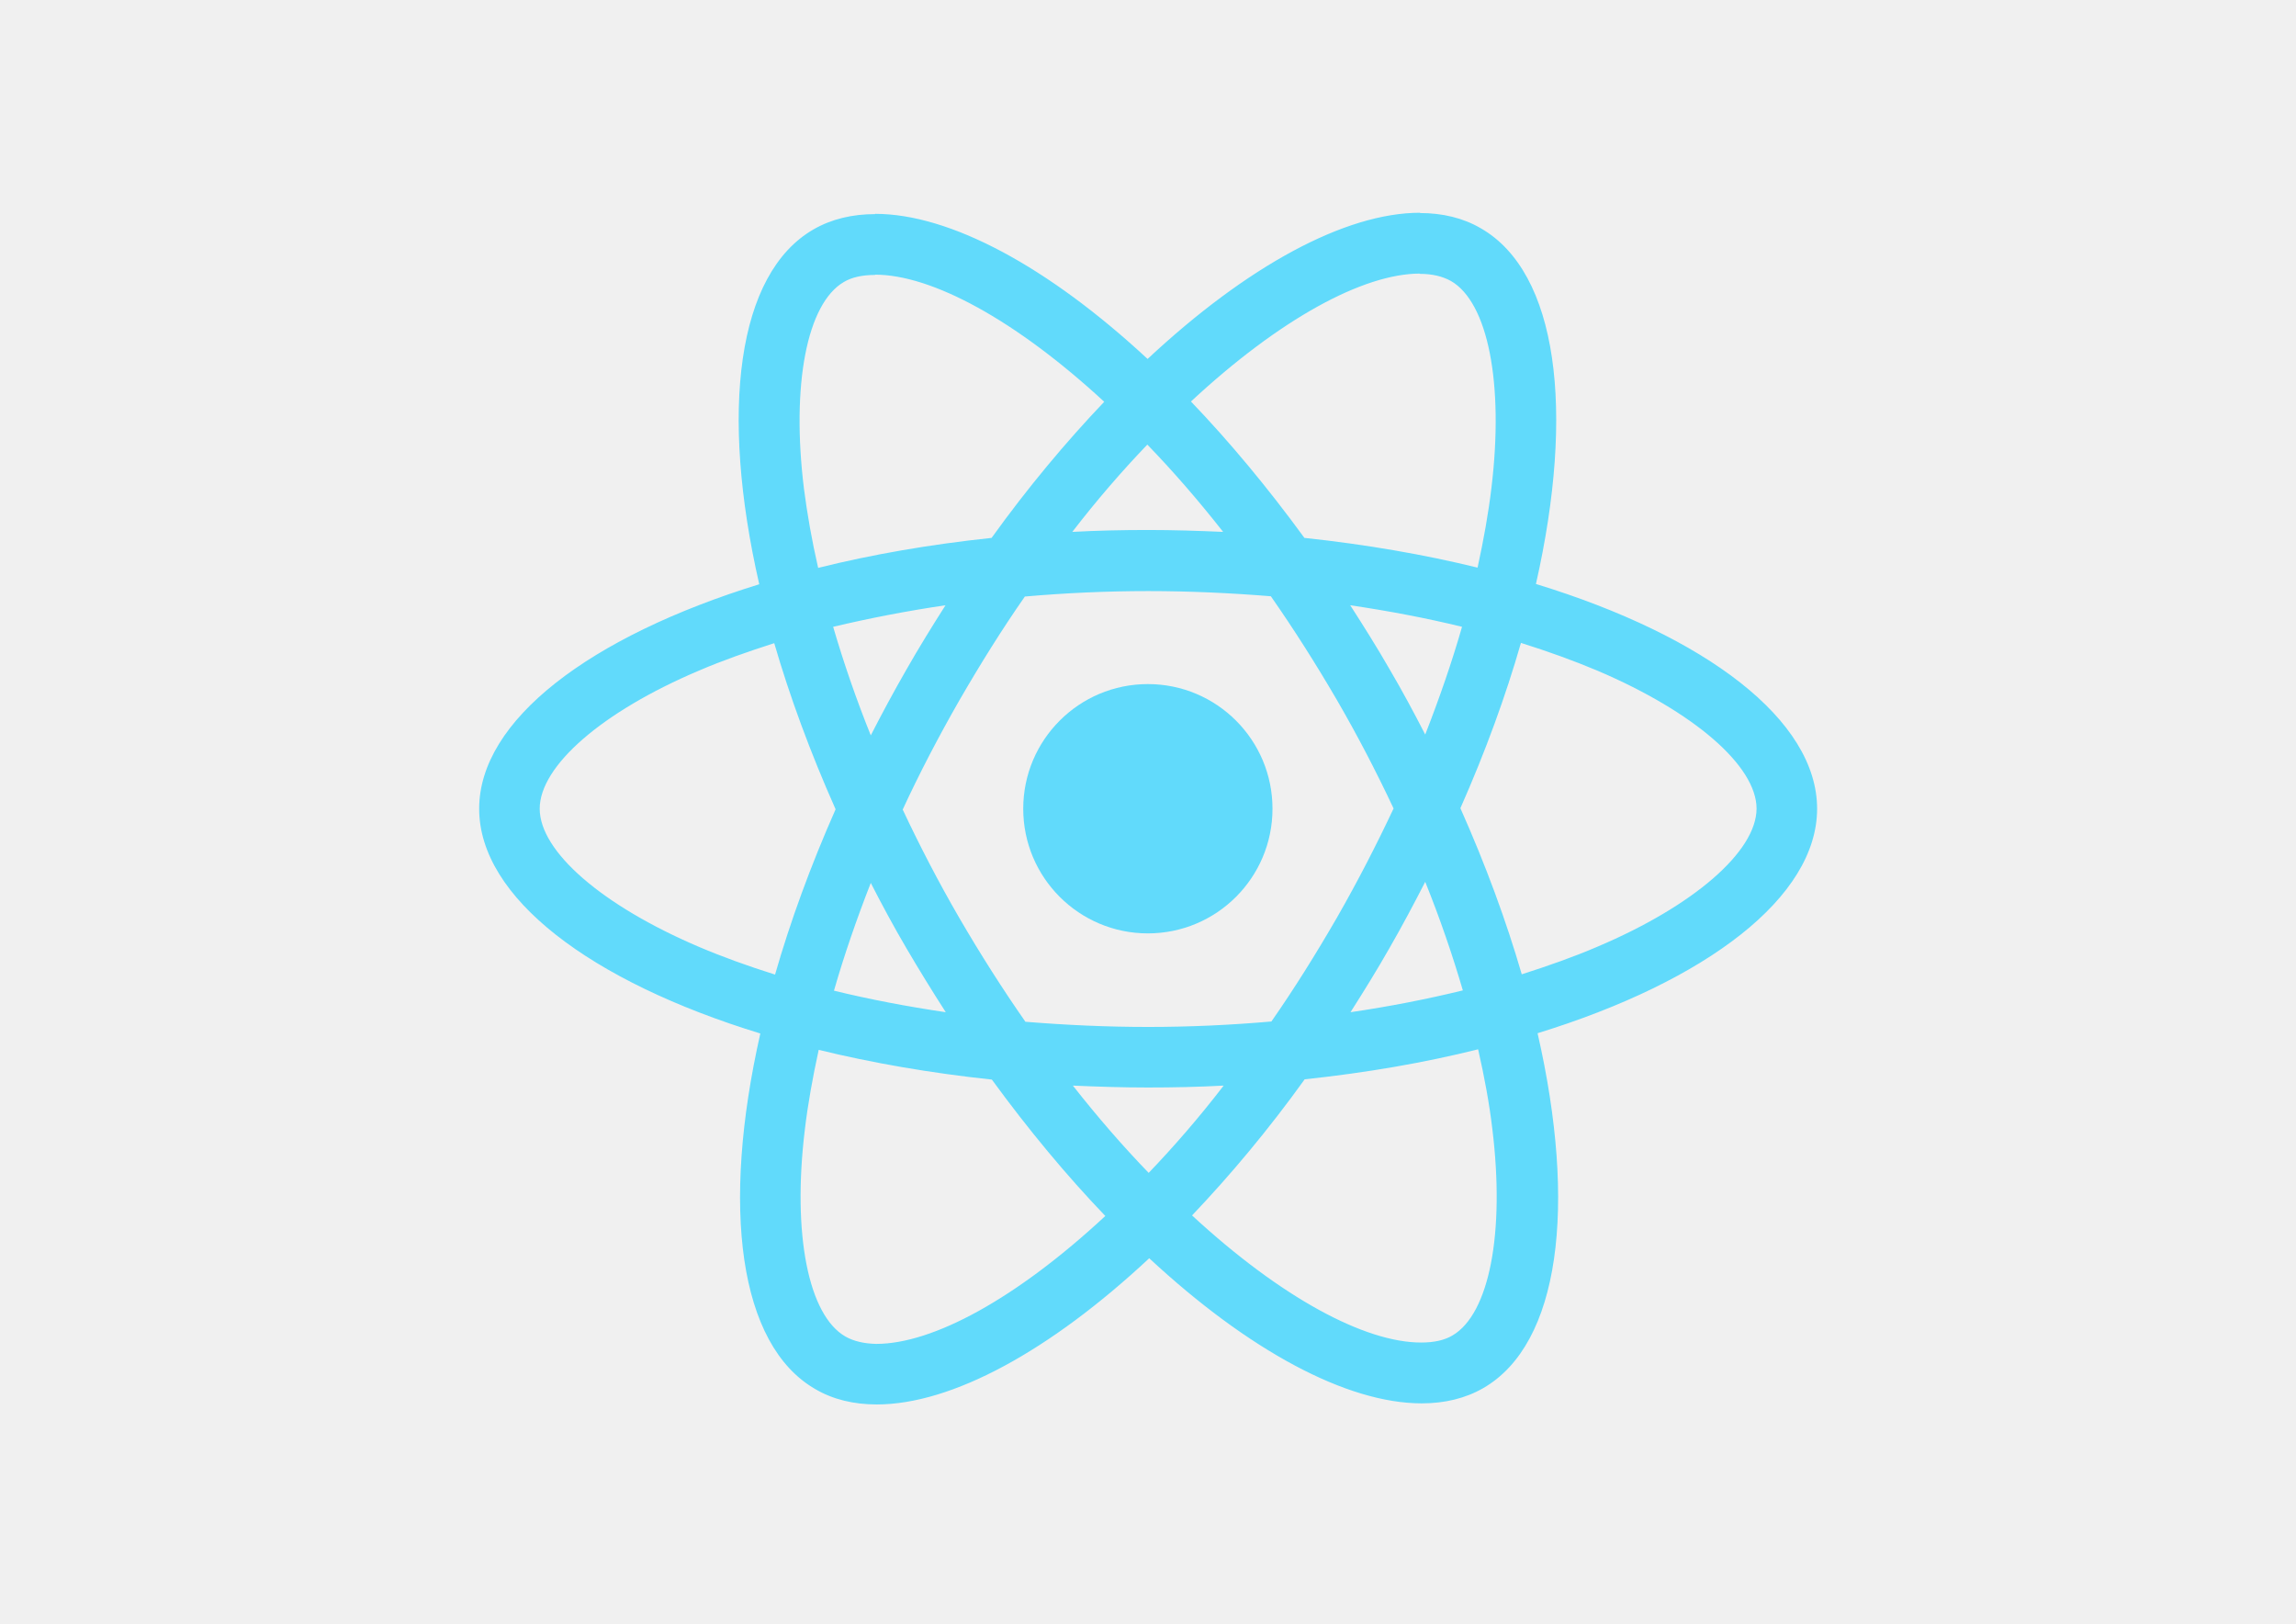
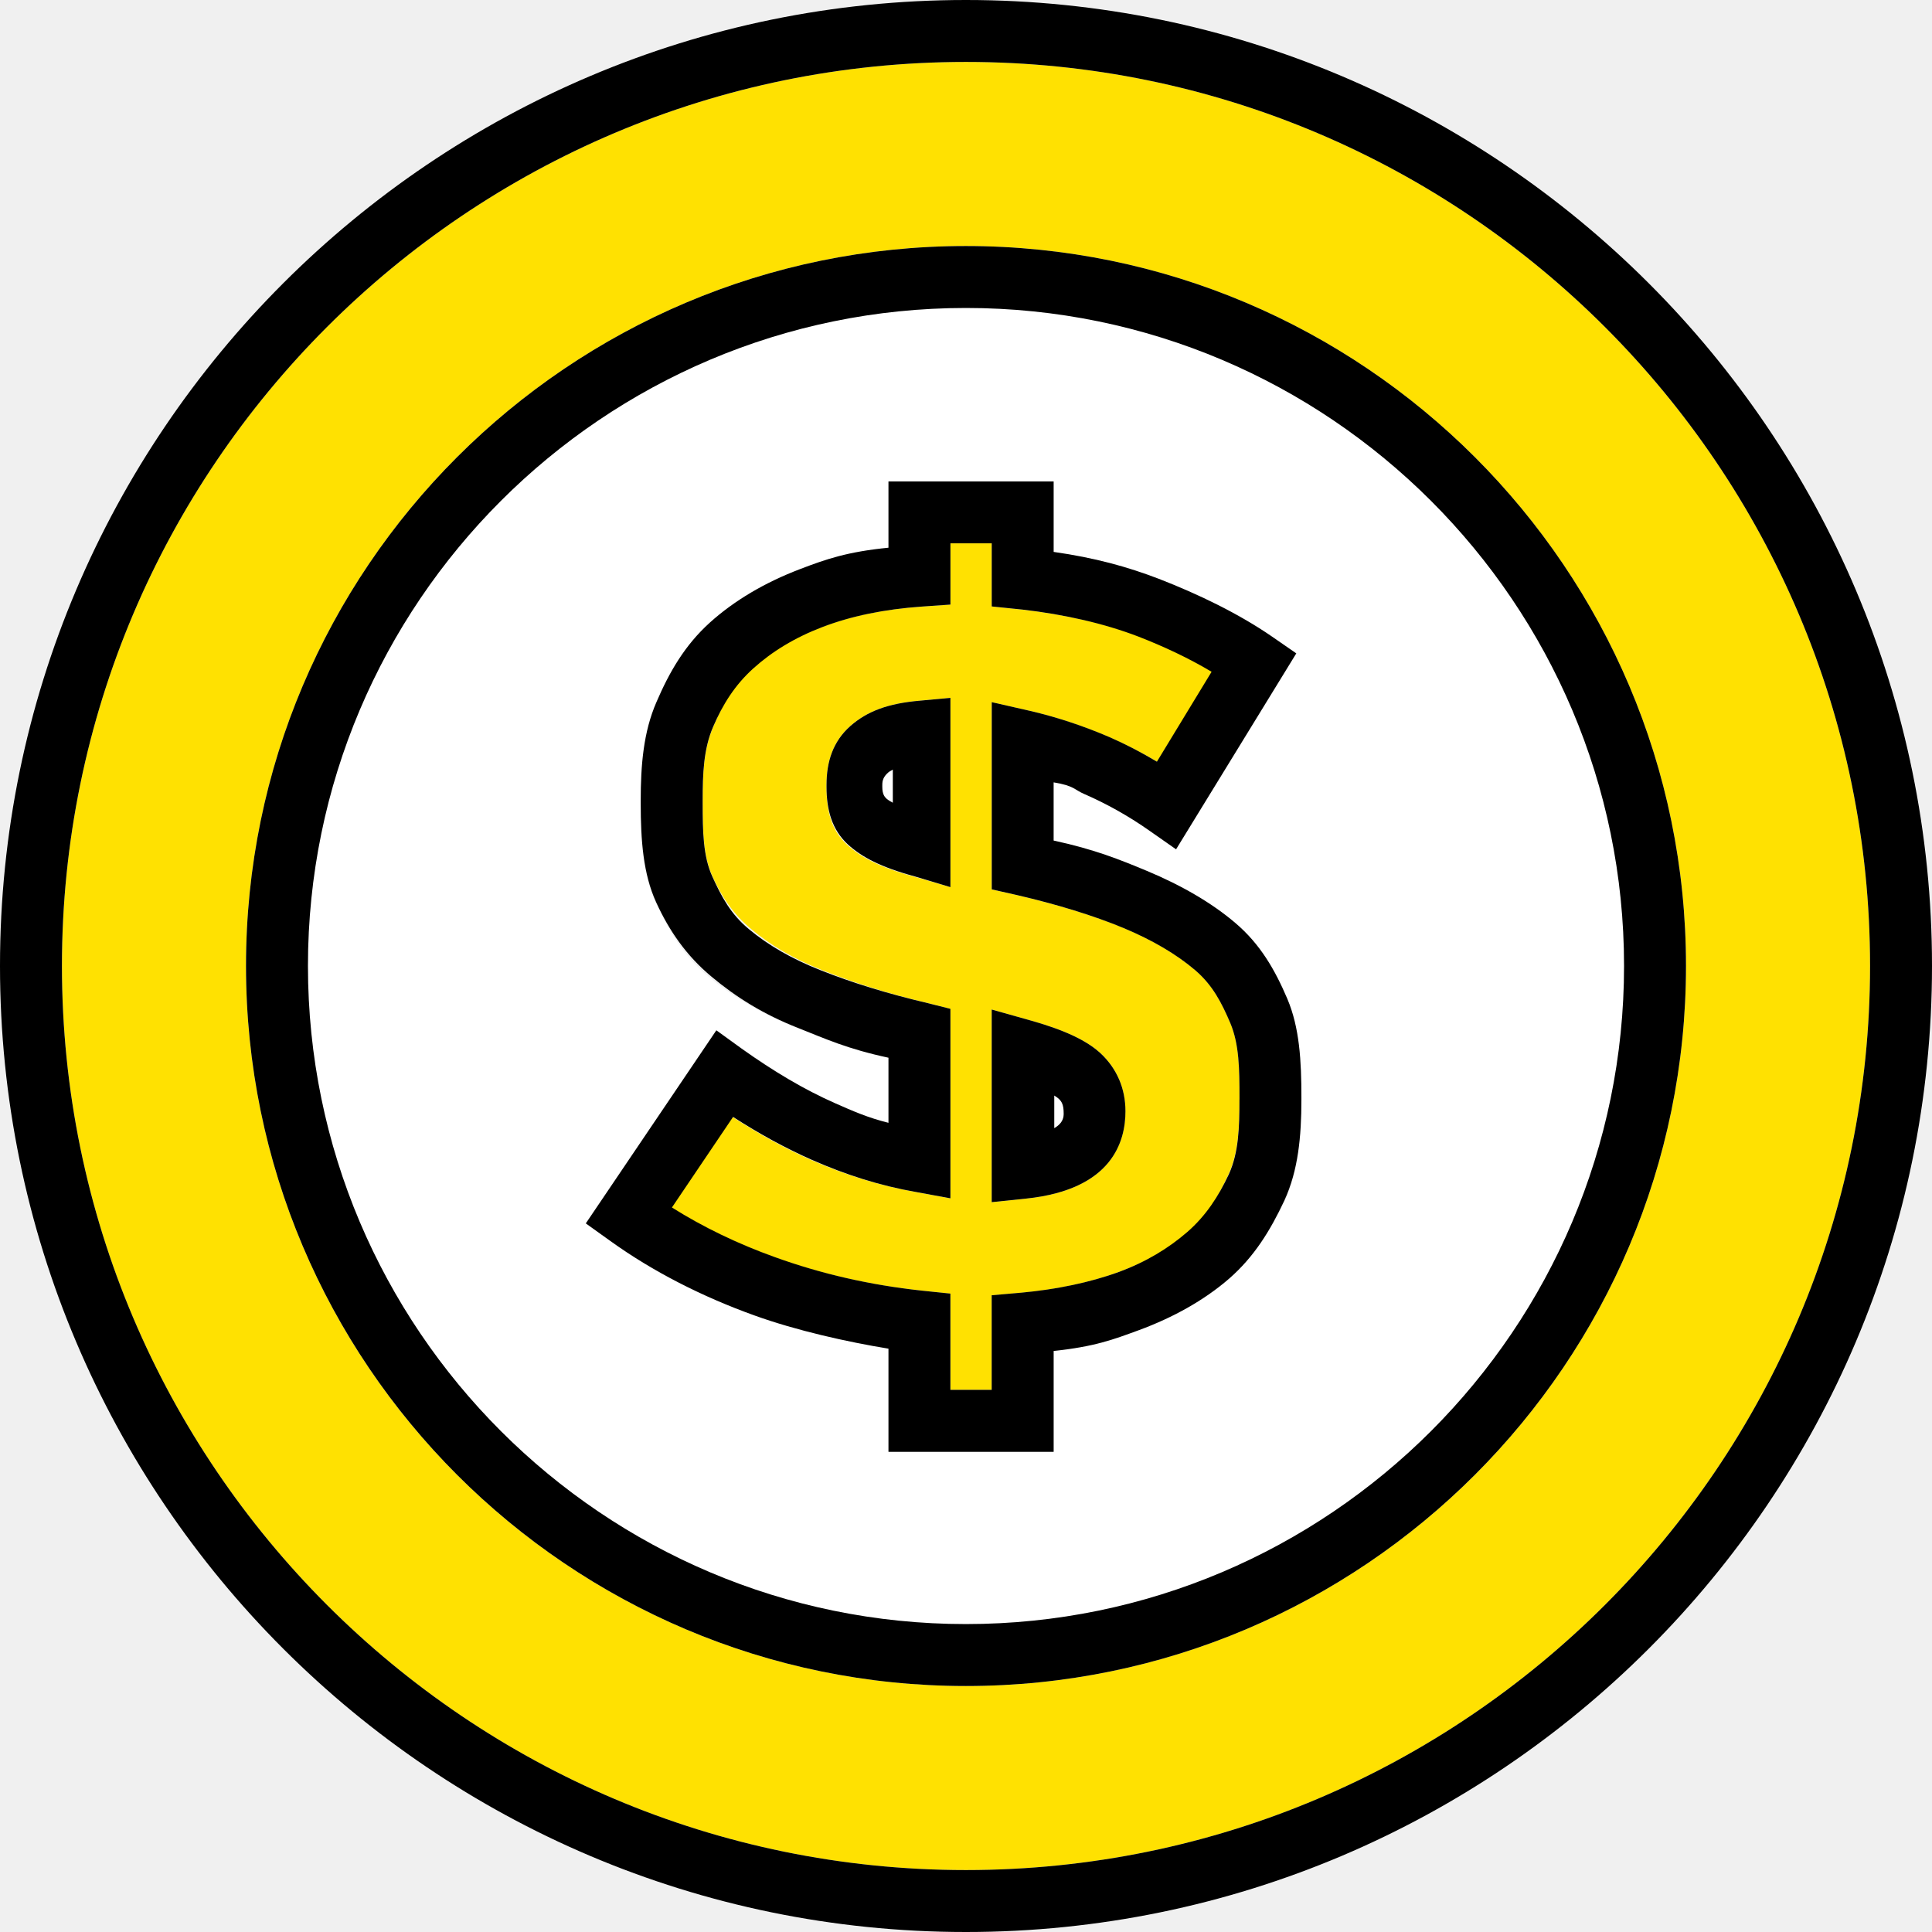
- <svg xmlns="http://www.w3.org/2000/svg" viewBox="0 0 841.9 595.3">
-   <g fill="#61DAFB">
-     <path d="M666.3 296.5c0-32.5-40.7-63.3-103.1-82.4 14.4-63.6 8-114.2-20.2-130.4-6.5-3.8-14.1-5.6-22.4-5.6v22.3c4.6 0 8.3.9 11.4 2.6 13.6 7.8 19.5 37.5 14.9 75.7-1.1 9.4-2.9 19.3-5.1 29.4-19.6-4.8-41-8.5-63.5-10.9-13.5-18.5-27.5-35.3-41.6-50 32.6-30.3 63.2-46.9 84-46.9V78c-27.5 0-63.5 19.6-99.9 53.6-36.4-33.8-72.4-53.2-99.9-53.2v22.3c20.7 0 51.4 16.5 84 46.6-14 14.7-28 31.4-41.3 49.9-22.6 2.4-44 6.1-63.6 11-2.3-10-4-19.7-5.2-29-4.7-38.2 1.1-67.9 14.6-75.8 3-1.8 6.9-2.6 11.5-2.6V78.5c-8.4 0-16 1.8-22.6 5.6-28.1 16.2-34.4 66.7-19.9 130.1-62.2 19.2-102.7 49.9-102.7 82.3 0 32.5 40.7 63.3 103.1 82.4-14.4 63.6-8 114.2 20.2 130.4 6.5 3.8 14.1 5.6 22.5 5.6 27.5 0 63.5-19.6 99.9-53.6 36.4 33.8 72.4 53.2 99.9 53.2 8.4 0 16-1.8 22.6-5.6 28.1-16.2 34.4-66.7 19.9-130.1 62-19.1 102.5-49.9 102.5-82.3zm-130.2-66.7c-3.7 12.9-8.3 26.2-13.5 39.5-4.1-8-8.4-16-13.1-24-4.6-8-9.5-15.8-14.4-23.4 14.2 2.1 27.9 4.7 41 7.9zm-45.8 106.5c-7.8 13.5-15.8 26.3-24.1 38.2-14.9 1.3-30 2-45.2 2-15.1 0-30.2-.7-45-1.9-8.3-11.9-16.4-24.6-24.2-38-7.6-13.1-14.5-26.4-20.8-39.8 6.2-13.4 13.2-26.8 20.7-39.9 7.8-13.5 15.8-26.3 24.1-38.2 14.9-1.3 30-2 45.2-2 15.1 0 30.2.7 45 1.9 8.3 11.9 16.4 24.6 24.2 38 7.6 13.1 14.5 26.4 20.8 39.8-6.3 13.4-13.2 26.8-20.7 39.9zm32.3-13c5.4 13.4 10 26.8 13.8 39.8-13.1 3.2-26.9 5.9-41.2 8 4.9-7.7 9.8-15.6 14.4-23.7 4.6-8 8.9-16.1 13-24.1zM421.2 430c-9.3-9.6-18.6-20.3-27.8-32 9 .4 18.2.7 27.5.7 9.4 0 18.7-.2 27.8-.7-9 11.7-18.3 22.4-27.5 32zm-74.4-58.9c-14.2-2.1-27.9-4.7-41-7.9 3.7-12.9 8.3-26.2 13.5-39.5 4.1 8 8.4 16 13.1 24 4.7 8 9.5 15.8 14.4 23.4zM420.7 163c9.3 9.6 18.6 20.3 27.8 32-9-.4-18.2-.7-27.5-.7-9.4 0-18.7.2-27.8.7 9-11.7 18.3-22.4 27.5-32zm-74 58.9c-4.9 7.7-9.8 15.6-14.4 23.7-4.6 8-8.9 16-13 24-5.4-13.4-10-26.8-13.8-39.8 13.1-3.1 26.9-5.8 41.2-7.9zm-90.5 125.2c-35.4-15.1-58.3-34.9-58.3-50.6 0-15.7 22.9-35.6 58.3-50.6 8.6-3.7 18-7 27.7-10.1 5.7 19.6 13.2 40 22.5 60.9-9.2 20.8-16.6 41.1-22.2 60.6-9.9-3.1-19.3-6.5-28-10.2zM310 490c-13.6-7.8-19.5-37.5-14.9-75.7 1.1-9.4 2.9-19.3 5.1-29.4 19.6 4.8 41 8.5 63.5 10.9 13.5 18.5 27.5 35.3 41.6 50-32.6 30.3-63.2 46.9-84 46.9-4.5-.1-8.3-1-11.3-2.7zm237.2-76.2c4.7 38.2-1.1 67.9-14.6 75.8-3 1.8-6.9 2.6-11.5 2.6-20.7 0-51.4-16.5-84-46.6 14-14.7 28-31.4 41.3-49.9 22.6-2.4 44-6.1 63.6-11 2.3 10.1 4.1 19.8 5.2 29.1zm38.5-66.7c-8.6 3.7-18 7-27.7 10.1-5.7-19.6-13.2-40-22.5-60.9 9.2-20.8 16.6-41.1 22.2-60.6 9.9 3.1 19.3 6.5 28.1 10.2 35.4 15.1 58.3 34.9 58.3 50.6-.1 15.7-23 35.6-58.4 50.6zM320.8 78.4z" />
-     <circle cx="420.9" cy="296.5" r="45.7" />
-     <path d="M520.5 78.1z" />
+ <svg xmlns="http://www.w3.org/2000/svg" version="1.1" id="Capa_1" x="0px" y="0px" viewBox="0 0 93.576 93.576" style="enable-background:new 0 0 93.576 93.576;" xml:space="preserve">
+   <g>
+     <path style="fill:#FFE101;" d="M46.783,3C22.641,3,3,22.641,3,46.783C3,70.93,22.641,90.576,46.783,90.576   c24.147,0,43.793-19.646,43.793-43.793C90.576,22.641,70.931,3,46.783,3z M46.783,81.662c-19.227,0-34.868-15.646-34.868-34.879   c0-19.226,15.642-34.867,34.868-34.867c19.231,0,34.878,15.642,34.878,34.867C81.661,66.015,66.015,81.662,46.783,81.662z" />
+     <path d="M46.783,0C20.987,0,0,20.987,0,46.783c0,25.802,20.987,46.793,46.783,46.793c25.802,0,46.793-20.991,46.793-46.793   C93.576,20.987,72.585,0,46.783,0z M46.783,90.576C22.641,90.576,3,70.93,3,46.783C3,22.641,22.641,3,46.783,3   c24.147,0,43.793,19.641,43.793,43.782C90.576,70.93,70.931,90.576,46.783,90.576z" />
+     <path style="fill:#FFFFFF;" d="M51.519,53.923c0-0.416-0.097-0.572-0.243-0.708c-0.031-0.029-0.096-0.082-0.213-0.153v1.581   C51.519,54.377,51.519,54.075,51.519,53.923z" />
+     <path style="fill:#FFFFFF;" d="M42.734,38.013v0.104c0,0.35,0.109,0.479,0.212,0.574c0.025,0.022,0.108,0.09,0.298,0.189v-1.604   c-0.121,0.059-0.188,0.108-0.221,0.137C42.785,37.623,42.734,37.805,42.734,38.013z" />
+     <path style="fill:#FFFFFF;" d="M46.783,14.916c-17.572,0-31.868,14.296-31.868,31.867c0,17.578,14.296,31.879,31.868,31.879   c17.577,0,31.878-14.301,31.878-31.879C78.661,29.211,64.36,14.916,46.783,14.916z M63.032,53.258c0,1.783-0.126,3.428-0.796,4.887   c-0.683,1.454-1.537,2.724-2.756,3.787c-1.205,1.045-2.716,1.884-4.377,2.495c-1.246,0.456-2.071,0.793-4.071,1.006v4.885h-8   v-4.997c-2-0.328-4.439-0.87-6.502-1.614c-2.508-0.901-4.862-2.113-6.93-3.601L28.4,59.254l6.324-9.352l1.247,0.891   c1.537,1.094,2.986,1.982,4.478,2.641c0.869,0.383,1.583,0.7,2.583,0.949v-3.154c-2-0.431-3.071-0.904-4.419-1.438   c-1.701-0.667-3.119-1.506-4.294-2.49c-1.211-1.006-1.931-2.22-2.562-3.602c-0.625-1.371-0.726-2.988-0.726-4.809v-0.103   c0-1.726,0.126-3.336,0.759-4.786c0.623-1.45,1.461-2.748,2.681-3.85c1.184-1.065,2.614-1.934,4.311-2.582   c1.287-0.492,2.249-0.842,4.249-1.042v-3.21h8v3.414c2,0.284,3.58,0.721,5.092,1.302c1.914,0.741,3.79,1.685,5.413,2.805   l1.211,0.807l-5.797,9.49l-1.296-0.92c-0.992-0.698-2.072-1.291-3.148-1.76c-0.49-0.212-0.475-0.398-1.475-0.563v2.819   c2,0.432,3.203,0.924,4.519,1.47c1.677,0.701,3.123,1.549,4.264,2.522c1.21,1.029,1.925,2.265,2.525,3.671   c0.594,1.402,0.691,3.008,0.691,4.774V53.258z" />
+     <path d="M46.783,11.916c-19.227,0-34.868,15.642-34.868,34.867c0,19.232,15.642,34.879,34.868,34.879   c19.231,0,34.878-15.646,34.878-34.879C81.661,27.557,66.015,11.916,46.783,11.916z M46.783,78.662   c-17.572,0-31.868-14.301-31.868-31.879c0-17.571,14.296-31.867,31.868-31.867c17.577,0,31.878,14.296,31.878,31.867   C78.661,64.361,64.36,78.662,46.783,78.662z" />
+     <path style="fill:#FFE101;" d="M57.889,46.988c-0.906-0.772-2.068-1.458-3.454-2.037c-1.46-0.605-3.237-1.145-5.205-1.602   l-1.198-0.27v-9.068l1.875,0.426c1.23,0.284,2.527,0.71,3.817,1.266c0.789,0.345,1.571,0.742,2.321,1.19l2.674-4.353   c-1.101-0.658-2.274-1.229-3.508-1.708c-1.648-0.633-3.672-1.072-5.683-1.304l-1.494-0.153v-3.058h-2v2.968l-1.415,0.097   c-1.806,0.126-3.434,0.459-4.821,0.99c-1.352,0.516-2.501,1.191-3.407,2.008c-0.895,0.808-1.387,1.754-1.842,2.813   c-0.47,1.078-0.515,2.285-0.515,3.595v0.103c0,1.388,0.031,2.587,0.477,3.564c0.447,0.981,0.993,1.813,1.872,2.543   c0.93,0.779,2.062,1.452,3.465,2.002c1.495,0.593,3.149,1.128,5.136,1.594l1.05,0.271v9.178l-1.675-0.308   c-1.749-0.306-3.43-0.829-5.078-1.555c-1.262-0.557-2.522-1.254-3.803-2.08l-2.959,4.386c1.523,0.959,3.189,1.764,4.956,2.398   c2.286,0.826,4.672,1.357,7.15,1.627l1.409,0.146v4.662h2v-4.582l1.476-0.126c1.67-0.153,3.279-0.49,4.672-0.999   c1.314-0.484,2.481-1.139,3.409-1.942c0.9-0.785,1.413-1.724,1.912-2.786c0.482-1.052,0.531-2.275,0.531-3.624v-0.109   c0-1.362-0.008-2.574-0.443-3.601C59.174,48.577,58.743,47.714,57.889,46.988z M46.032,42.967l-1.787-0.515   c-1.677-0.455-2.564-0.946-3.225-1.546c-0.781-0.718-0.989-1.68-0.989-2.79v-0.104c0-1.115,0.306-2.104,1.168-2.861   c0.795-0.688,1.78-1.085,3.389-1.218l1.443-0.134V42.967z M49.704,58.053l-1.671,0.173v-9.329l1.924,0.541   c1.615,0.458,2.687,0.961,3.355,1.582c0.785,0.732,1.195,1.701,1.195,2.805C54.507,55.279,53.879,57.617,49.704,58.053z" />
+     <path d="M59.834,44.704c-1.142-0.974-2.606-1.821-4.283-2.522c-1.316-0.546-2.519-1.038-4.519-1.47v-2.819   c1,0.165,0.99,0.352,1.48,0.563c1.075,0.469,2.142,1.062,3.135,1.76l1.316,0.92l5.823-9.49l-1.167-0.807   c-1.623-1.12-3.581-2.063-5.495-2.805c-1.513-0.581-3.091-1.018-5.091-1.302v-3.414h-8v3.21c-2,0.2-3.011,0.55-4.298,1.042   c-1.696,0.648-3.166,1.517-4.35,2.582c-1.22,1.102-1.965,2.399-2.588,3.85c-0.633,1.45-0.764,3.061-0.764,4.786v0.103   c0,1.82,0.122,3.438,0.747,4.809c0.631,1.382,1.469,2.596,2.68,3.602c1.175,0.984,2.502,1.823,4.203,2.49   c1.348,0.534,2.37,1.008,4.37,1.438v3.154c-1-0.249-1.716-0.566-2.585-0.949c-1.492-0.658-2.985-1.547-4.522-2.641l-1.23-0.891   l-6.323,9.352l1.189,0.852c2.067,1.487,4.459,2.699,6.966,3.601c2.063,0.744,4.505,1.286,6.505,1.614v4.997h8v-4.885   c2-0.213,2.878-0.55,4.124-1.006c1.66-0.611,3.168-1.45,4.373-2.495c1.219-1.063,1.996-2.333,2.678-3.787   c0.67-1.459,0.825-3.104,0.825-4.887v-0.109c0-1.767-0.088-3.372-0.682-4.774C61.75,46.968,61.044,45.733,59.834,44.704z    M60.032,53.258c0,1.349-0.035,2.572-0.517,3.624c-0.499,1.063-1.104,2.001-2.004,2.786c-0.928,0.804-2.013,1.458-3.328,1.942   c-1.393,0.509-3.032,0.846-4.702,0.999l-1.449,0.126v4.582h-2v-4.662l-1.406-0.146c-2.479-0.27-4.827-0.801-7.113-1.627   c-1.768-0.635-3.445-1.439-4.968-2.398l2.961-4.386c1.281,0.826,2.558,1.523,3.82,2.08c1.648,0.726,3.285,1.249,5.034,1.555   l1.673,0.308v-9.178l-1.074-0.271c-1.986-0.466-3.707-1.001-5.202-1.594c-1.403-0.55-2.563-1.223-3.493-2.002   c-0.879-0.729-1.317-1.562-1.764-2.543c-0.446-0.978-0.467-2.177-0.467-3.564v-0.103c0-1.31,0.042-2.517,0.512-3.595   c0.455-1.059,1.042-2.005,1.937-2.813c0.906-0.816,2.002-1.492,3.354-2.008c1.388-0.531,3.001-0.864,4.807-0.99l1.391-0.097v-2.968   h2v3.058l1.496,0.153c2.011,0.231,3.952,0.671,5.6,1.304c1.234,0.479,2.452,1.05,3.553,1.708l-2.648,4.353   c-0.75-0.448-1.512-0.846-2.301-1.19c-1.29-0.556-2.6-0.981-3.83-1.266l-1.869-0.426v9.068l1.198,0.27   c1.968,0.457,3.726,0.996,5.186,1.602c1.386,0.579,2.557,1.265,3.463,2.037c0.854,0.727,1.29,1.589,1.705,2.561   c0.435,1.026,0.447,2.238,0.447,3.601V53.258z" />
+     <path d="M49.957,49.438l-1.924-0.541v9.329l1.671-0.173c4.176-0.437,4.807-2.774,4.807-4.229c0-1.104-0.418-2.072-1.203-2.805   C52.64,50.399,51.572,49.896,49.957,49.438z M51.063,53.062c0.117,0.071,0.182,0.124,0.213,0.153   c0.146,0.136,0.243,0.292,0.243,0.708c0,0.151,0,0.454-0.456,0.72V53.062z" />
+     <path d="M41.201,35.152c-0.862,0.757-1.168,1.746-1.168,2.861v0.104c0,1.11,0.26,2.072,1.042,2.79   c0.661,0.6,1.57,1.091,3.246,1.546l1.712,0.515V33.8l-1.443,0.134C42.98,34.067,41.996,34.463,41.201,35.152z M43.244,38.88   c-0.189-0.1-0.272-0.167-0.298-0.189c-0.103-0.095-0.212-0.225-0.212-0.574v-0.104c0-0.208,0.051-0.391,0.289-0.6   c0.032-0.028,0.1-0.078,0.221-0.137V38.88z" />
  </g>
+   <g>
+ </g>
+   <g>
+ </g>
+   <g>
+ </g>
+   <g>
+ </g>
+   <g>
+ </g>
+   <g>
+ </g>
+   <g>
+ </g>
+   <g>
+ </g>
+   <g>
+ </g>
+   <g>
+ </g>
+   <g>
+ </g>
+   <g>
+ </g>
+   <g>
+ </g>
+   <g>
+ </g>
+   <g>
+ </g>
</svg>
